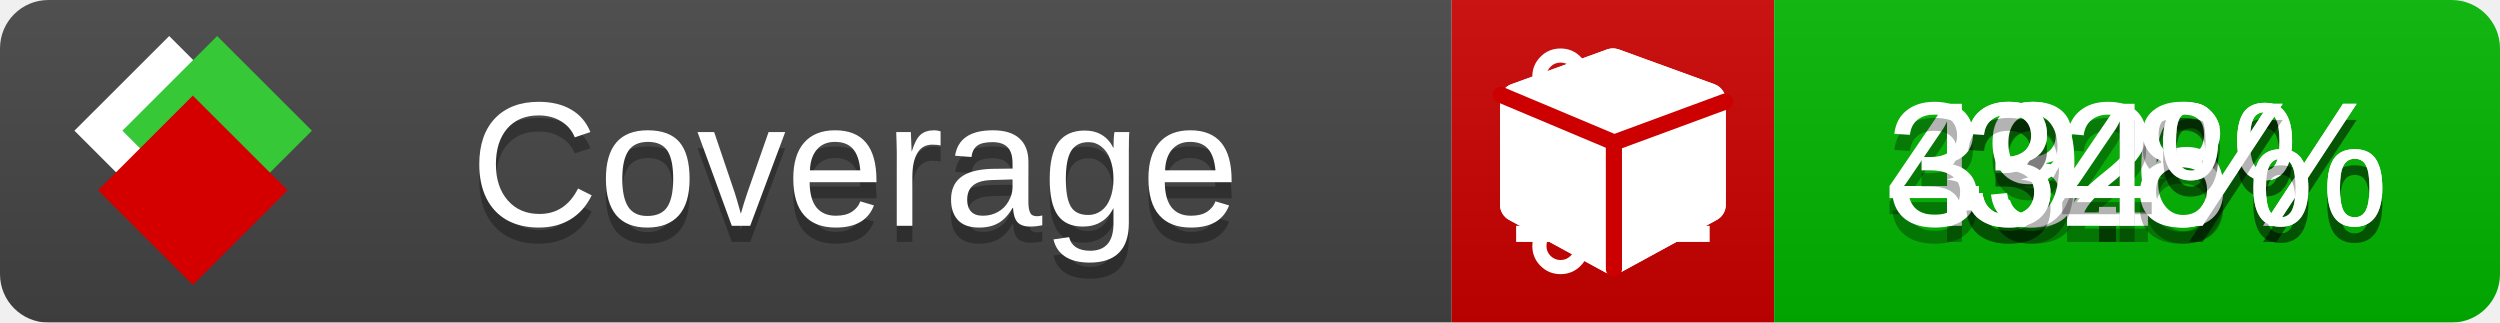
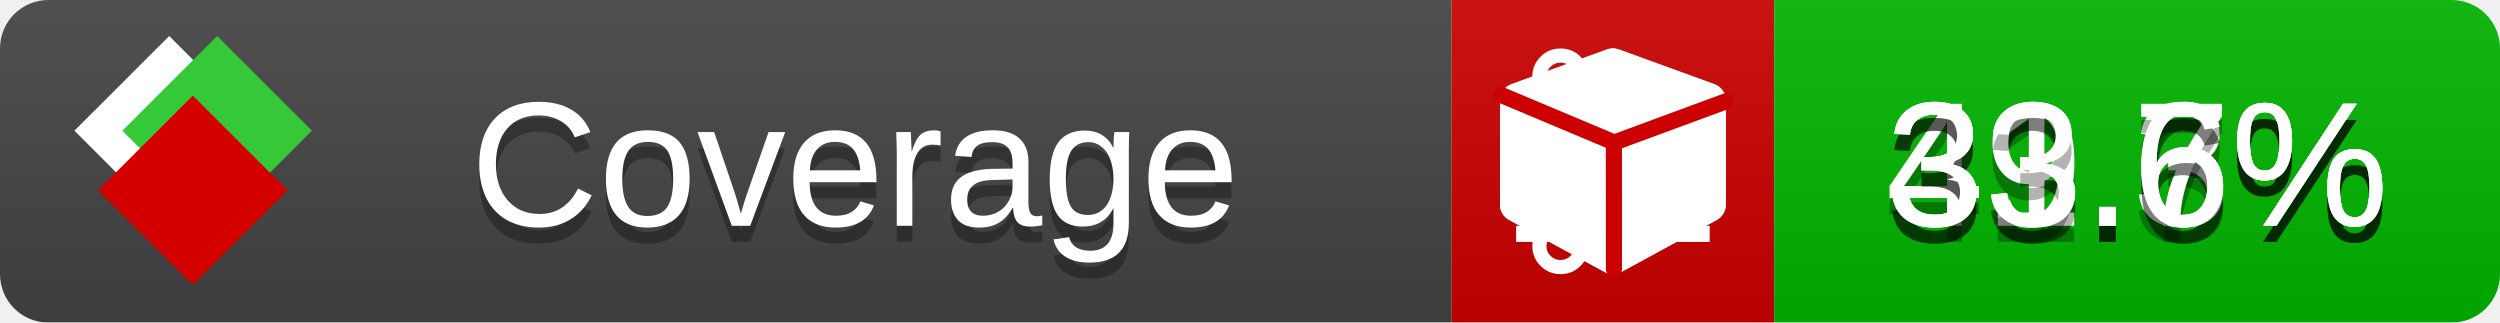
<svg xmlns="http://www.w3.org/2000/svg" xmlns:xlink="http://www.w3.org/1999/xlink" width="155" height="20">
  <style type="text/css">
          
            @keyframes fade1 {
                0% { visibility: visible; opacity: 1; }
               23% { visibility: visible; opacity: 1; }
               25% { visibility: hidden; opacity: 0; }
               48% { visibility: hidden; opacity: 0; }
               50% { visibility: hidden; opacity: 0; }
               73% { visibility: hidden; opacity: 0; }
               75% { visibility: hidden; opacity: 0; }
               98% { visibility: hidden; opacity: 0; }
              100% { visibility: visible; opacity: 1; }
            }
            @keyframes fade2 {
                0% { visibility: hidden; opacity: 0; }
               23% { visibility: hidden; opacity: 0; }
               25% { visibility: visible; opacity: 1; }
               48% { visibility: visible; opacity: 1; }
               50% { visibility: hidden; opacity: 0; }
               73% { visibility: hidden; opacity: 0; }
               75% { visibility: hidden; opacity: 0; }
               98% { visibility: hidden; opacity: 0; }
              100% { visibility: hidden; opacity: 0; }
            }
            @keyframes fade3 {
                0% { visibility: hidden; opacity: 0; }
               23% { visibility: hidden; opacity: 0; }
               25% { visibility: hidden; opacity: 0; }
               48% { visibility: hidden; opacity: 0; }
               50% { visibility: visible; opacity: 1; }
               73% { visibility: visible; opacity: 1; }
               75% { visibility: hidden; opacity: 0; }
               98% { visibility: hidden; opacity: 0; }
              100% { visibility: hidden; opacity: 0; }
            }
            @keyframes fade4 {
                0% { visibility: hidden; opacity: 0; }
               23% { visibility: hidden; opacity: 0; }
               25% { visibility: hidden; opacity: 0; }
               48% { visibility: hidden; opacity: 0; }
               50% { visibility: hidden; opacity: 0; }
               73% { visibility: hidden; opacity: 0; }
               75% { visibility: visible; opacity: 1; }
               98% { visibility: visible; opacity: 1; }
              100% { visibility: hidden; opacity: 0; }
            }
            .linecoverage {
                animation-duration: 15s;
                animation-name: fade1;
                animation-iteration-count: infinite;
            }
            .branchcoverage {
                animation-duration: 15s;
                animation-name: fade2;
                animation-iteration-count: infinite;
            }
            .methodcoverage {
                animation-duration: 15s;
                animation-name: fade3;
                animation-iteration-count: infinite;
            }
            .fullmethodcoverage {
                animation-duration: 15s;
                animation-name: fade4;
                animation-iteration-count: infinite;
            }
          
    </style>
  <defs>
    <linearGradient id="gradient" x2="0" y2="100%">
      <stop offset="0" stop-color="#bbb" stop-opacity=".1" />
      <stop offset="1" stop-opacity=".1" />
    </linearGradient>
    <linearGradient id="c">
      <stop offset="0" stop-color="#d40000" />
      <stop offset="1" stop-color="#ff2a2a" />
    </linearGradient>
    <linearGradient id="a">
      <stop offset="0" stop-color="#e0e0de" />
      <stop offset="1" stop-color="#fff" />
    </linearGradient>
    <linearGradient id="b">
      <stop offset="0" stop-color="#37c837" />
      <stop offset="1" stop-color="#217821" />
    </linearGradient>
    <linearGradient xlink:href="#a" id="e" x1="106.44" x2="69.96" y1="-11.96" y2="-46.84" gradientTransform="matrix(-.8426 -.00045 -.00045 -.8426 -94.27 -75.82)" gradientUnits="userSpaceOnUse" />
    <linearGradient xlink:href="#b" id="f" x1="56.19" x2="77.97" y1="-23.45" y2="10.62" gradientTransform="matrix(.8426 .00045 .00045 .8426 94.27 75.82)" gradientUnits="userSpaceOnUse" />
    <linearGradient xlink:href="#c" id="g" x1="79.98" x2="132.9" y1="10.79" y2="10.79" gradientTransform="matrix(.8426 .00045 .00045 .8426 94.27 75.82)" gradientUnits="userSpaceOnUse" />
    <mask id="mask">
      <rect width="155" height="20" rx="3" fill="#fff" />
    </mask>
    <g id="icon" transform="matrix(.04486 0 0 .04481 -.48 -.63)">
      <rect width="52.92" height="52.92" x="-109.72" y="-27.13" fill="url(#e)" transform="rotate(-135)" />
      <rect width="52.92" height="52.92" x="70.19" y="-39.18" fill="url(#f)" transform="rotate(45)" />
      <rect width="52.92" height="52.92" x="80.05" y="-15.74" fill="url(#g)" transform="rotate(45)" />
    </g>
  </defs>
  <g mask="url(#mask)">
    <rect x="0" y="0" width="90" height="20" fill="#444" />
    <rect x="90" y="0" width="20" height="20" fill="#c00" />
    <rect x="110" y="0" width="45" height="20" fill="#00B600" />
    <rect x="0" y="0" width="155" height="20" fill="url(#gradient)" />
  </g>
  <g>
    <path class="linecoverage" stroke="#fff" d="M94 6.5 h12 M94 10.5 h12 M94 14.5 h12" />
    <path class="branchcoverage" fill="#fff" d="m 97.628,15.247 q 0,-0.364 -0.255,-0.619 -0.255,-0.255 -0.619,-0.255 -0.364,0 -0.619,0.255 -0.255,0.255 -0.255,0.619 0,0.364 0.255,0.619 0.255,0.255 0.619,0.255 0.364,0 0.619,-0.255 0.255,-0.255 0.255,-0.619 z m 0,-10.493 q 0,-0.364 -0.255,-0.619 -0.255,-0.255 -0.619,-0.255 -0.364,0 -0.619,0.255 -0.255,0.255 -0.255,0.619 0,0.364 0.255,0.619 0.255,0.255 0.619,0.255 0.364,0 0.619,-0.255 0.255,-0.255 0.255,-0.619 z m 5.83,1.166 q 0,-0.364 -0.255,-0.619 -0.255,-0.255 -0.619,-0.255 -0.364,0 -0.619,0.255 -0.255,0.255 -0.255,0.619 0,0.364 0.255,0.619 0.255,0.255 0.619,0.255 0.364,0 0.619,-0.255 0.255,-0.255 0.255,-0.619 z m 0.874,0 q 0,0.474 -0.237,0.879 -0.237,0.405 -0.638,0.633 -0.018,2.614 -2.059,3.771 -0.619,0.346 -1.849,0.738 -1.166,0.364 -1.544,0.647 -0.378,0.282 -0.378,0.911 l 0,0.237 q 0.401,0.228 0.638,0.633 0.237,0.405 0.237,0.879 0,0.729 -0.51,1.239 -0.51,0.51 -1.239,0.51 -0.729,0 -1.239,-0.51 -0.51,-0.51 -0.51,-1.239 0,-0.474 0.237,-0.879 0.237,-0.405 0.638,-0.633 l 0,-7.469 q -0.401,-0.228 -0.638,-0.633 -0.237,-0.405 -0.237,-0.879 0,-0.729 0.51,-1.239 0.51,-0.51 1.239,-0.51 0.729,0 1.239,0.51 0.51,0.51 0.51,1.239 0,0.474 -0.237,0.879 -0.237,0.405 -0.638,0.633 l 0,4.527 q 0.492,-0.237 1.403,-0.519 0.501,-0.155 0.797,-0.269 0.296,-0.114 0.642,-0.282 0.346,-0.169 0.537,-0.36 0.191,-0.191 0.369,-0.465 0.178,-0.273 0.255,-0.633 0.077,-0.36 0.077,-0.833 -0.401,-0.228 -0.638,-0.633 -0.237,-0.405 -0.237,-0.879 0,-0.729 0.51,-1.239 0.51,-0.51 1.239,-0.51 0.729,0 1.239,0.51 0.51,0.51 0.51,1.239 z" />
    <path class="methodcoverage" fill="#fff" d="m 100.538,15.629 5.385,-2.936 v -5.351 l -5.385,1.96 z M 100,8.351 105.873,6.214 100,4.077 94.127,6.214 Z m 7,-2.12 v 6.462 q 0,0.294 -0.151,0.547 -0.151,0.252 -0.412,0.395 l -5.923,3.231 q -0.236,0.135 -0.513,0.135 -0.278,0 -0.513,-0.135 l -5.923,-3.231 Q 93.303,13.492 93.151,13.239 93,12.987 93,12.692 v -6.462 q 0,-0.337 0.194,-0.614 0.194,-0.278 0.513,-0.395 l 5.923,-2.154 q 0.185,-0.067 0.37,-0.067 0.185,0 0.37,0.067 l 5.923,2.154 q 0.32,0.118 0.513,0.395 Q 107,5.894 107,6.231 Z" />
    <path class="fullmethodcoverage" fill="#fff" d="m 107,6.231 v 6.462 c 0,0.196 -0.051,0.379 -0.151,0.547 -0.101,0.168 -0.238,0.3 -0.412,0.395 l -5.923,3.231 c -0.157,0.09 -0.328,0.135 -0.513,0.135 -0.185,0 -0.356,-0.045 -0.513,-0.135 l -5.923,-3.231 C 93.39,13.539 93.252,13.407 93.151,13.239 93.05,13.071 93,12.889 93,12.692 v -6.462 c 0,-0.224 0.065,-0.429 0.194,-0.614 0.129,-0.185 0.3,-0.317 0.513,-0.395 l 5.923,-2.154 c 0.123,-0.045 0.247,-0.067 0.37,-0.067 0.123,0 0.247,0.022 0.37,0.067 l 5.923,2.154 c 0.213,0.079 0.384,0.21 0.513,0.395 0.129,0.185 0.194,0.39 0.194,0.614 z" />
    <path class="fullmethodcoverage" style="fill:none;stroke:#cc0000;stroke-width:1;stroke-linecap:round;stroke-dasharray:none;stroke-opacity:1" d="m 100.064,16.677 -0.002,-7.833 6.906,-2.547" />
    <path class="fullmethodcoverage" style="fill:none;stroke:#cc0000;stroke-width:1;stroke-linecap:round;stroke-dasharray:none;stroke-opacity:1" d="M 99.914,8.765 93.052,5.882" />
  </g>
  <g fill="#fff" text-anchor="middle" font-family="Verdana,Arial,Geneva,sans-serif" font-size="11">
    <a xlink:href="https://github.com/danielpalme/ReportGenerator" target="_top">
      <use xlink:href="#icon" transform="translate(3,1) scale(3.5)" />
    </a>
    <text x="53" y="15" fill="#010101" fill-opacity=".3">Coverage</text>
    <text x="53" y="14" fill="#fff">Coverage</text>
-     <text class="linecoverage" x="132.5" y="15" fill="#010101" fill-opacity=".3">43.6%</text>
-     <text class="linecoverage" x="132.5" y="14">43.6%</text>
-     <text class="branchcoverage" x="132.5" y="15" fill="#010101" fill-opacity=".3">32%</text>
-     <text class="branchcoverage" x="132.5" y="14">32%</text>
-     <text class="methodcoverage" x="132.5" y="15" fill="#010101" fill-opacity=".3">39.8%</text>
-     <text class="methodcoverage" x="132.5" y="14">39.8%</text>
-     <text class="fullmethodcoverage" x="132.5" y="15" fill="#010101" fill-opacity=".3">34%</text>
-     <text class="fullmethodcoverage" x="132.5" y="14">34%</text>
+     <text class="linecoverage" x="132.5" y="15" fill="#010101" fill-opacity=".3">43.3%</text>
+     <text class="linecoverage" x="132.5" y="14">43.3%</text>
+     <text class="branchcoverage" x="132.5" y="15" fill="#010101" fill-opacity=".3">31.7%</text>
+     <text class="branchcoverage" x="132.5" y="14">31.7%</text>
+     <text class="methodcoverage" x="132.5" y="15" fill="#010101" fill-opacity=".3">39.6%</text>
+     <text class="methodcoverage" x="132.5" y="14">39.6%</text>
+     <text class="fullmethodcoverage" x="132.5" y="15" fill="#010101" fill-opacity=".3">33.6%</text>
+     <text class="fullmethodcoverage" x="132.5" y="14">33.6%</text>
  </g>
  <g>
    <rect class="linecoverage" x="90" y="0" width="65" height="20" fill-opacity="0" />
    <rect class="branchcoverage" x="90" y="0" width="65" height="20" fill-opacity="0" />
    <rect class="methodcoverage" x="90" y="0" width="65" height="20" fill-opacity="0" />
    <rect class="fullmethodcoverage" x="90" y="0" width="65" height="20" fill-opacity="0" />
  </g>
</svg>
